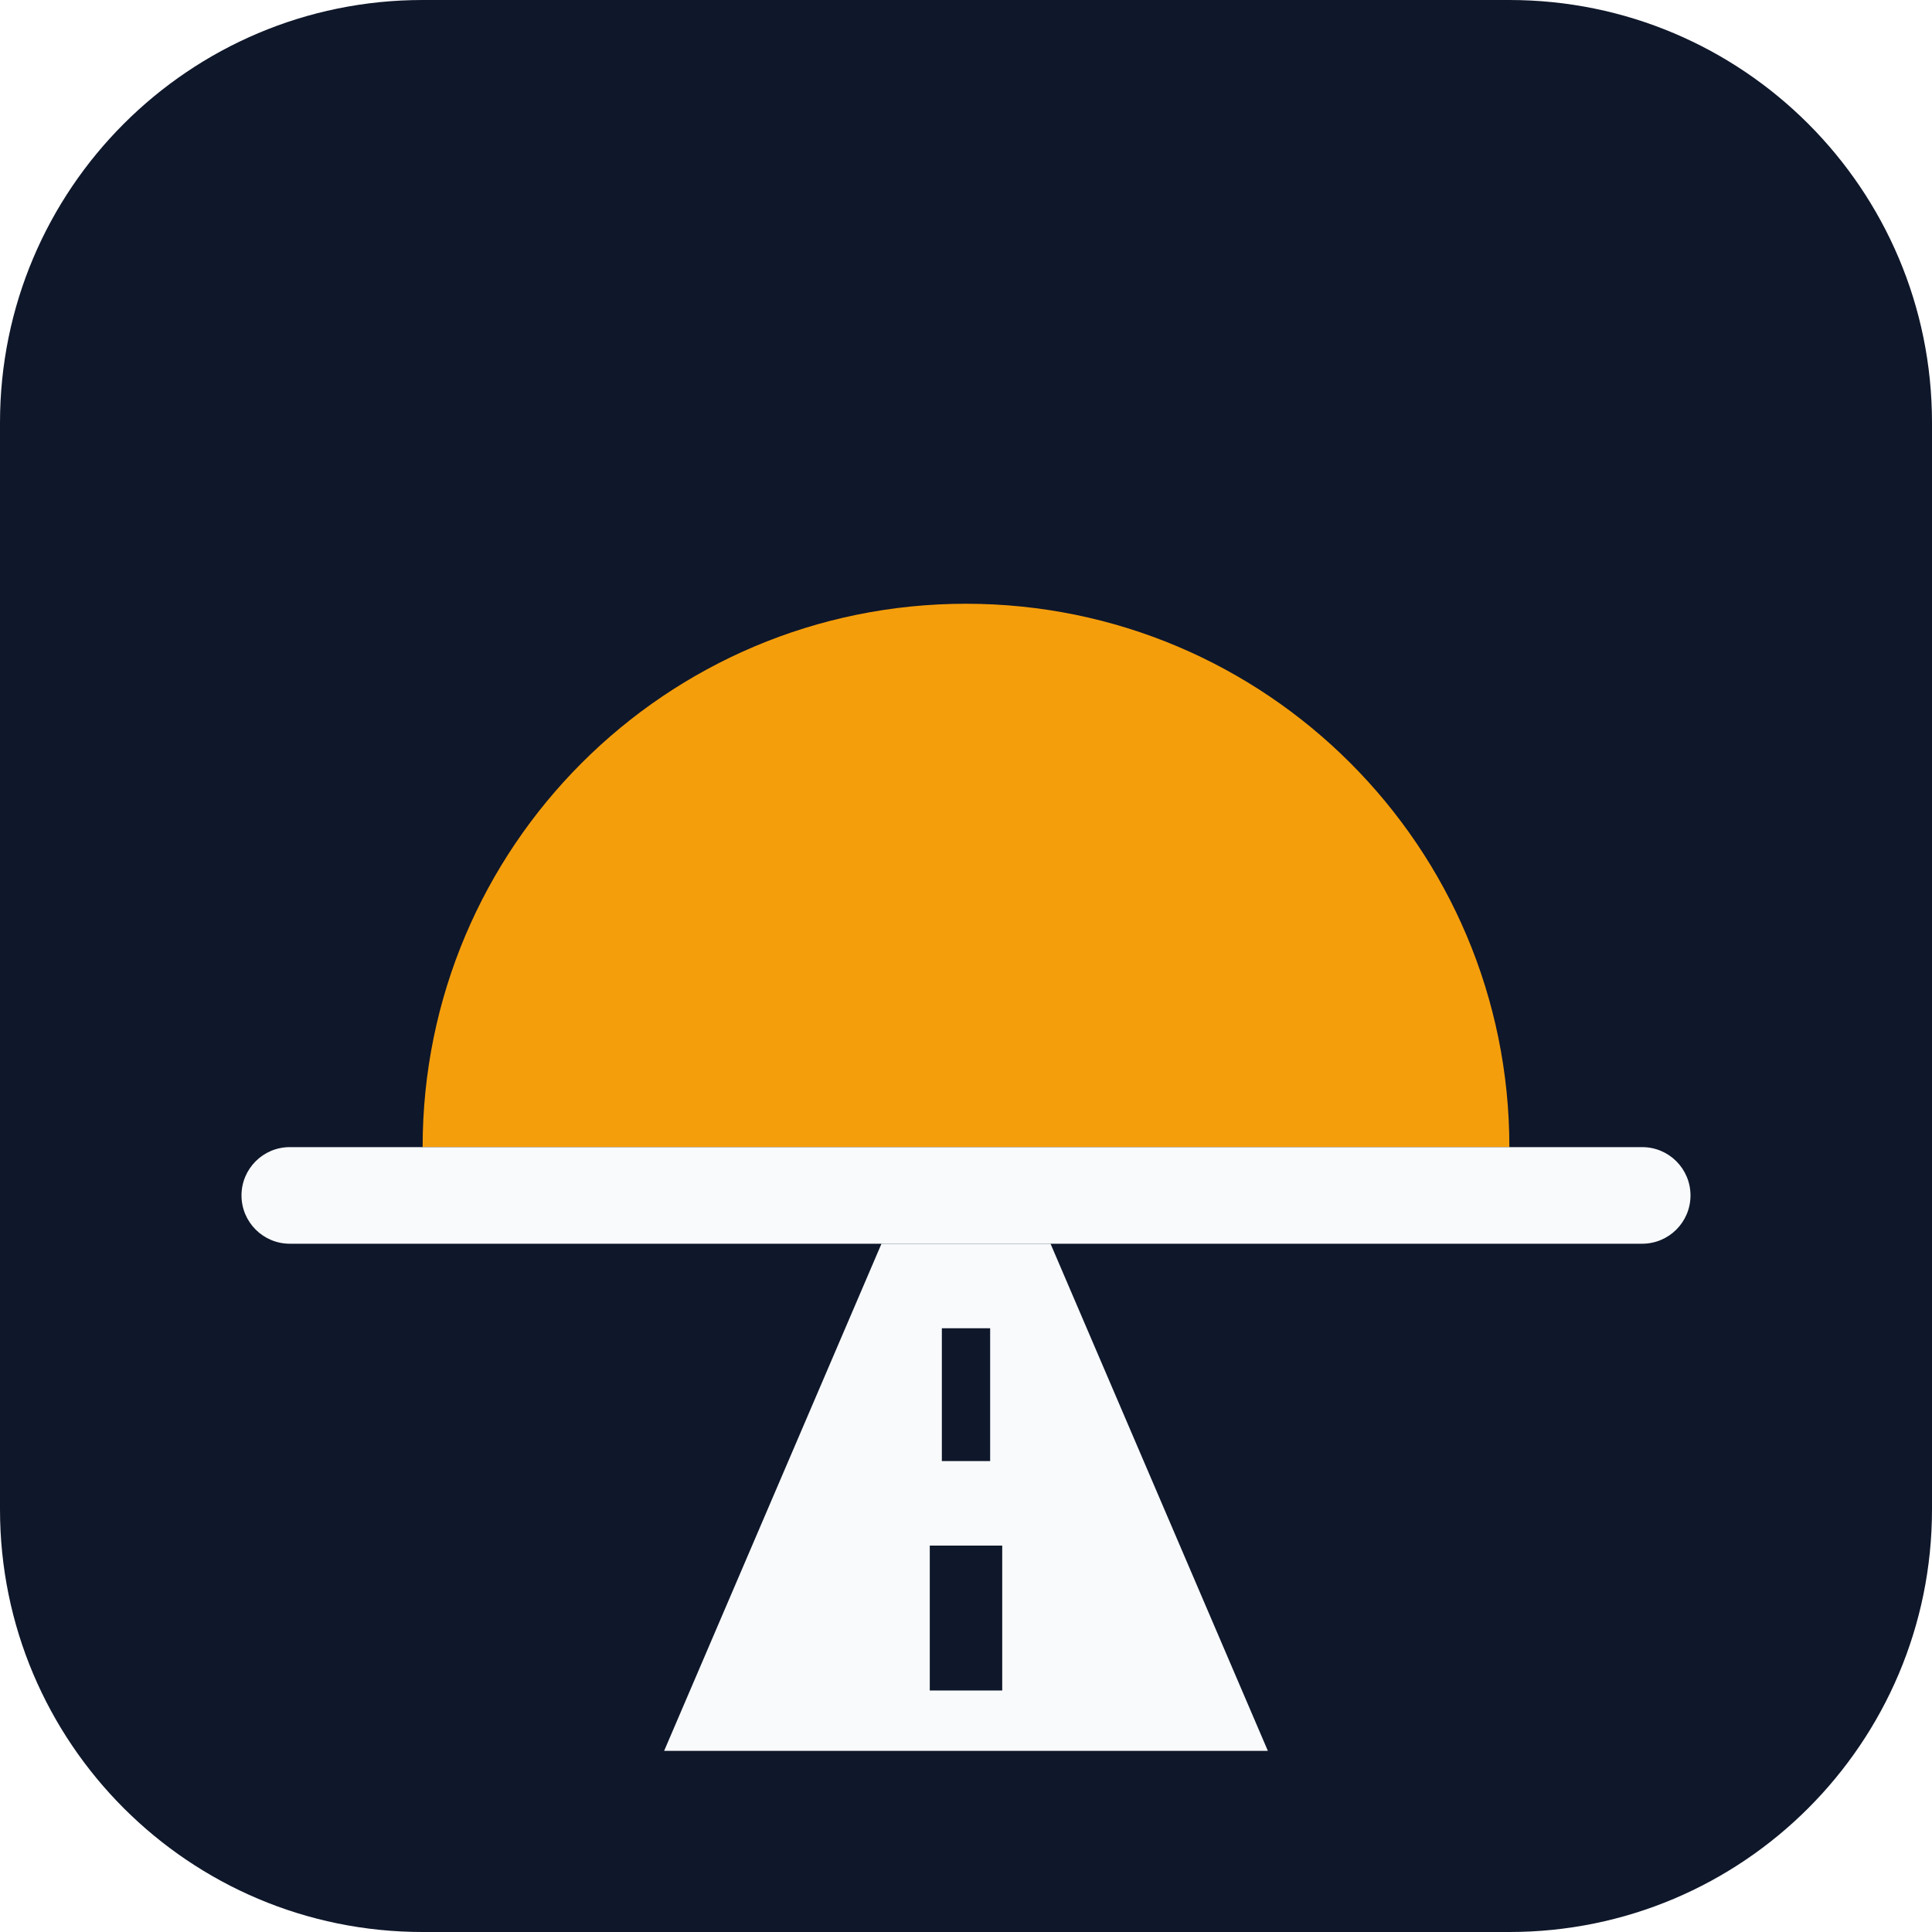
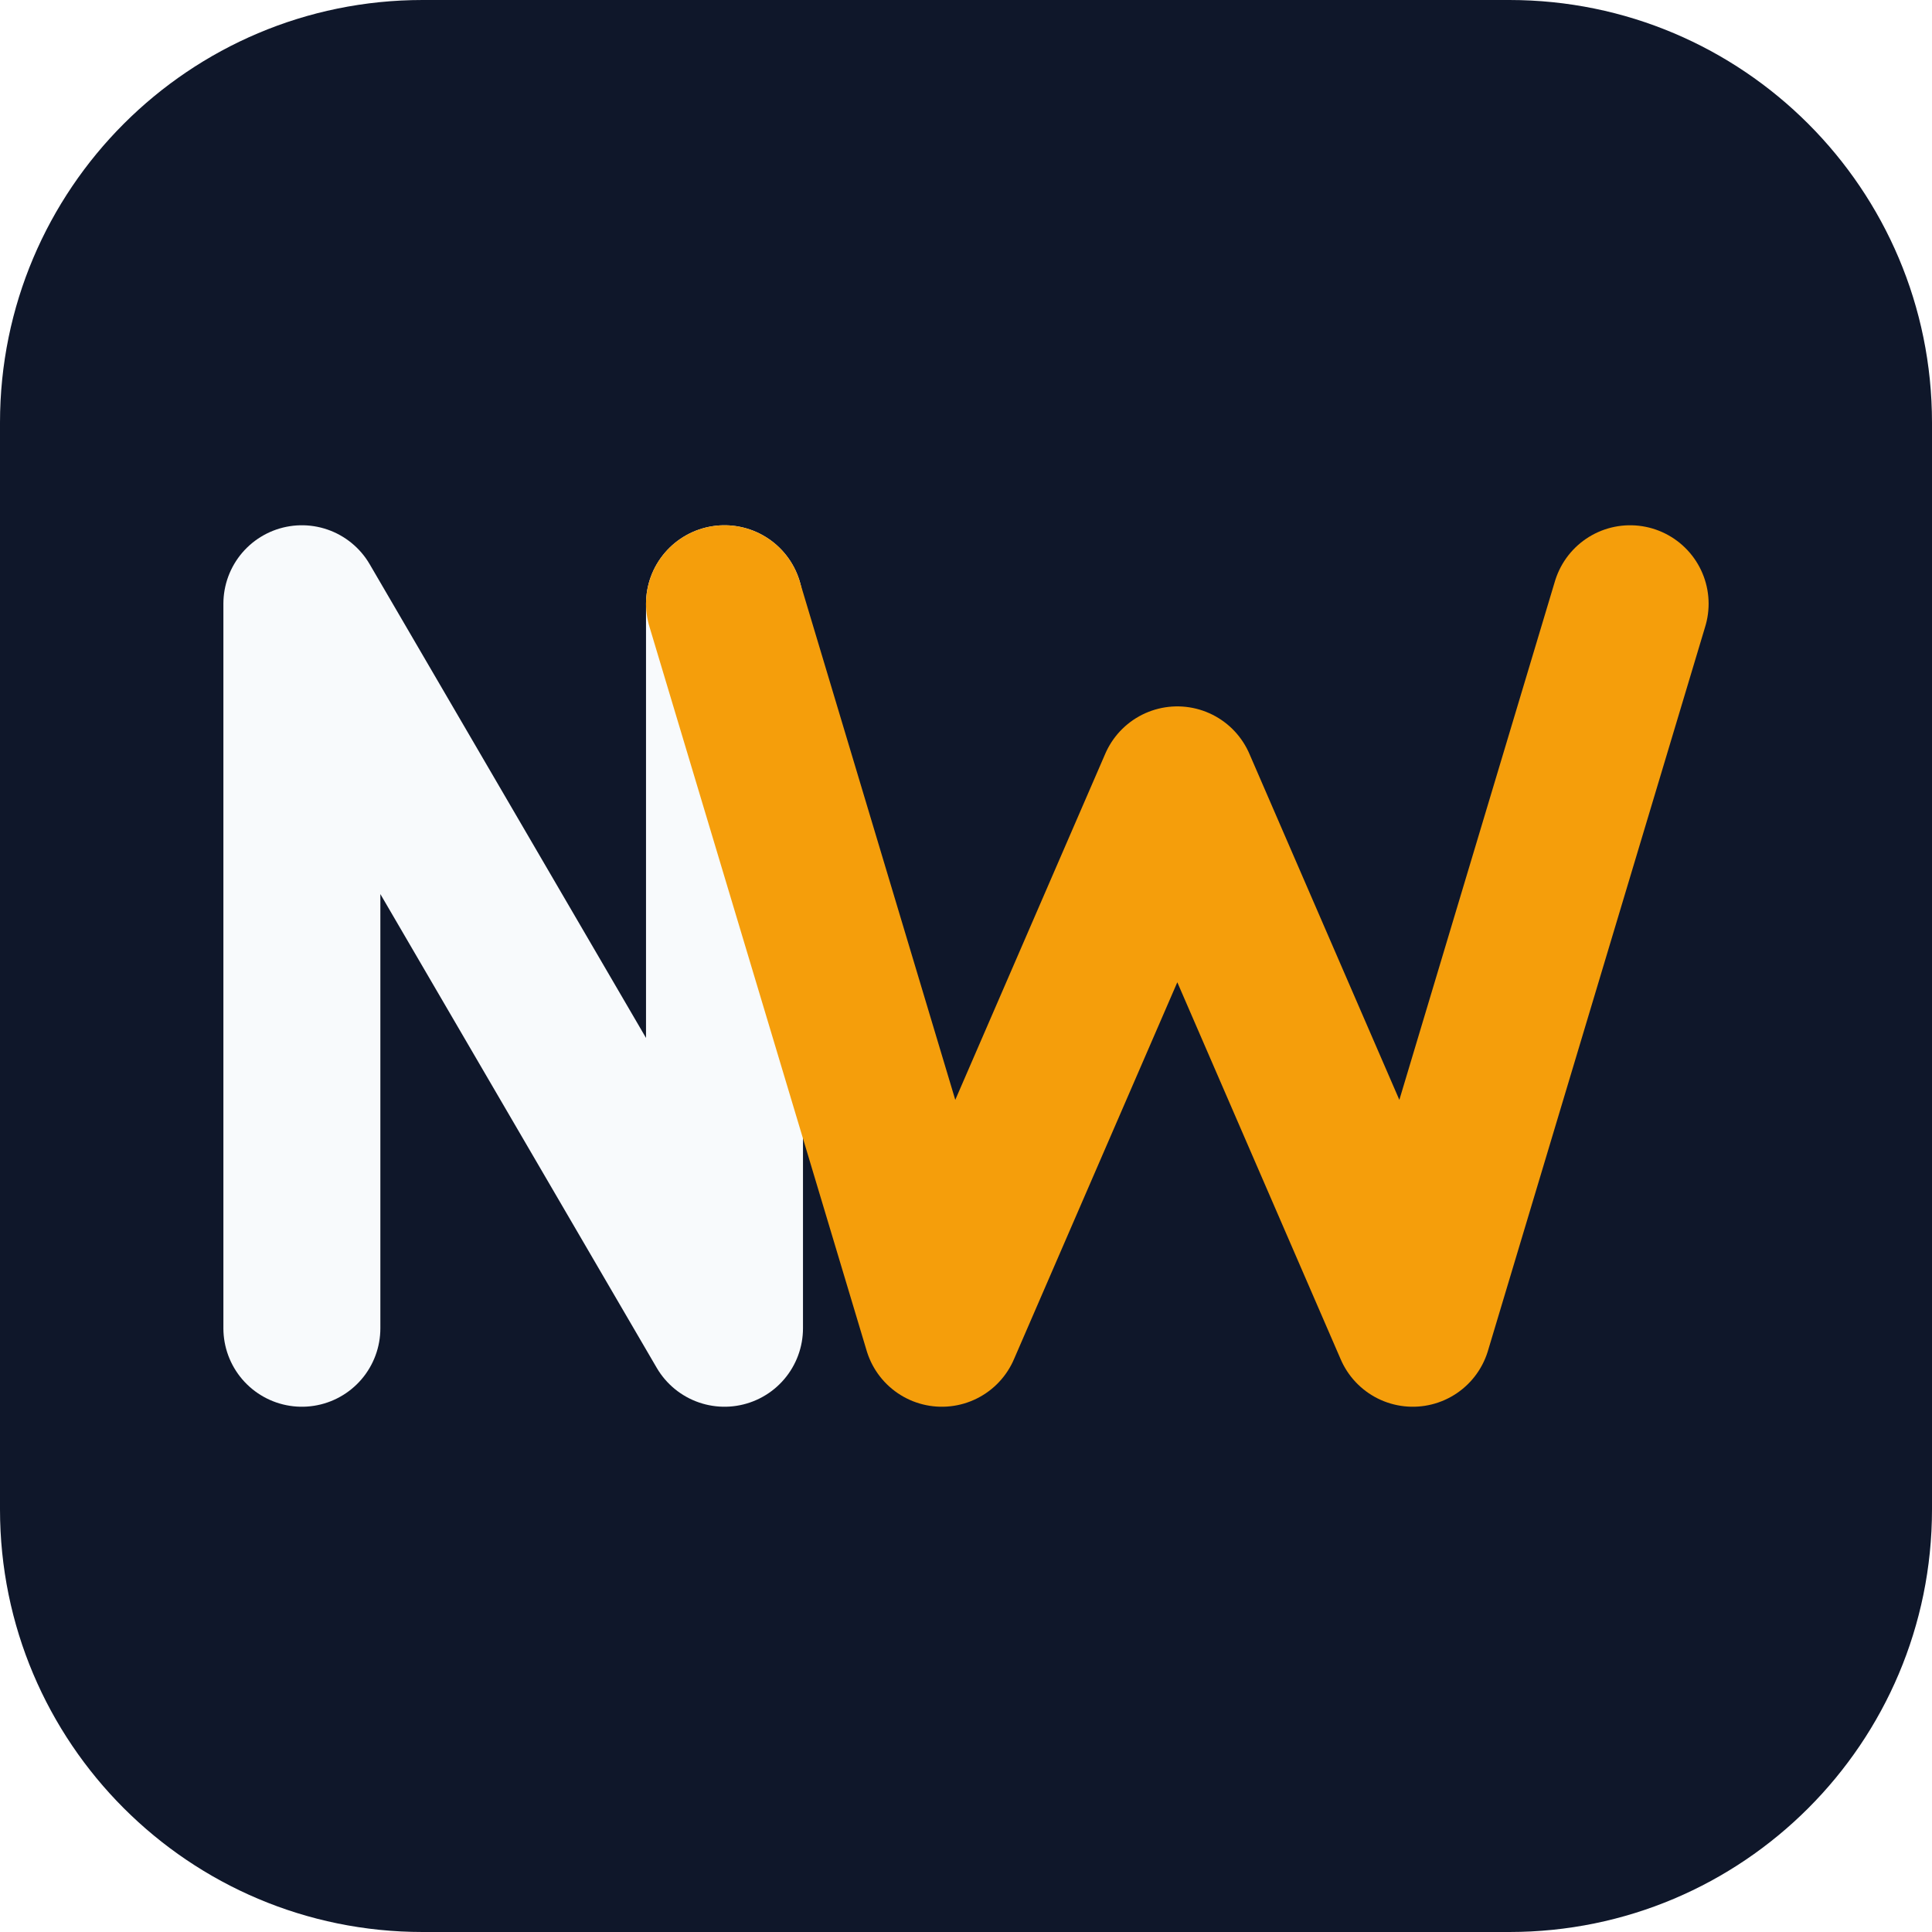
<svg xmlns="http://www.w3.org/2000/svg" viewBox="0 0 32 32">
  <rect width="32" height="32" rx="7" fill="#0f172a" />
-   <path d="M7 19a9 9 0 0 1 18 0z" fill="#f59e0b" />
-   <rect x="4" y="19" width="24" height="1.6" rx="0.8" fill="#f8fafc" />
-   <path d="M14.6 20.6h2.8L21 29h-10z" fill="#f8fafc" />
-   <path d="M15.6 22h0.8v2.2h-0.8zM15.4 25.6h1.2v2.4h-1.2z" fill="#0f172a" />
+   <g fill="none" stroke-width="2.6" stroke-linecap="round" stroke-linejoin="round">
+     <path d="M5 22V10l7 12V10" stroke="#f8fafc" />
+     <path d="M12 10l3.6 12 3.9-9 3.9 9L27 10" stroke="#f59e0b" />
+   </g>
</svg>
